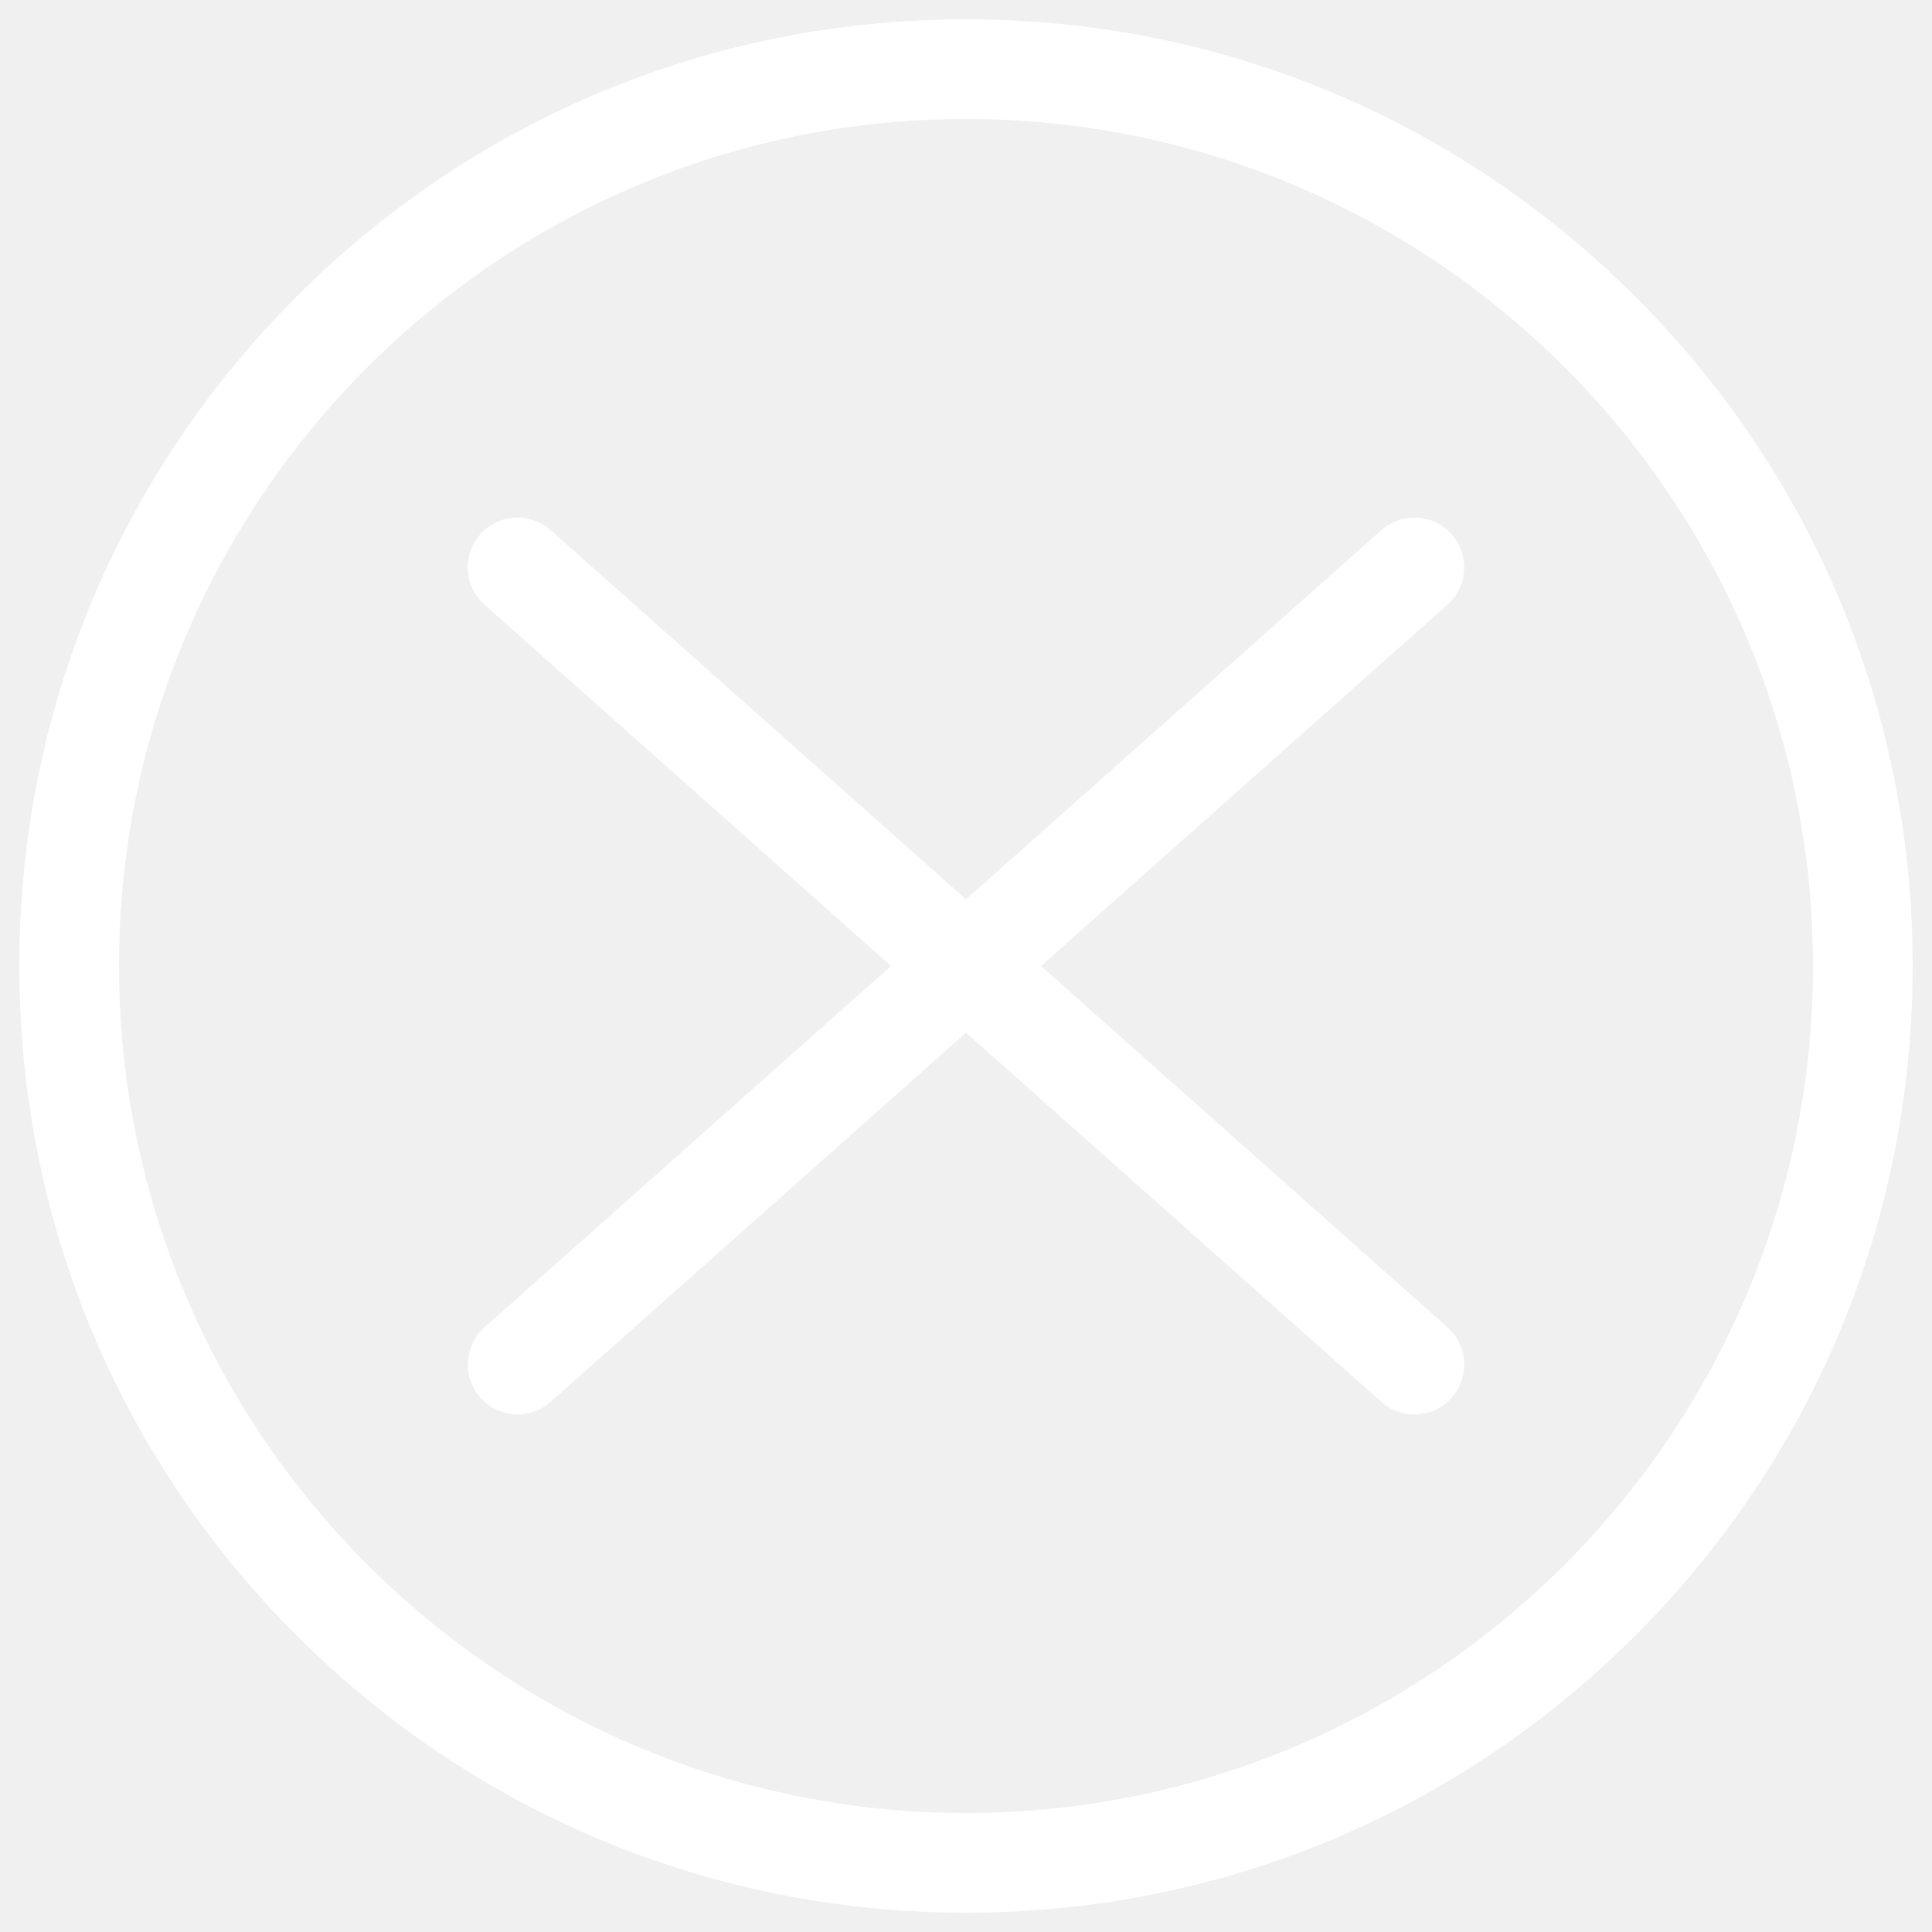
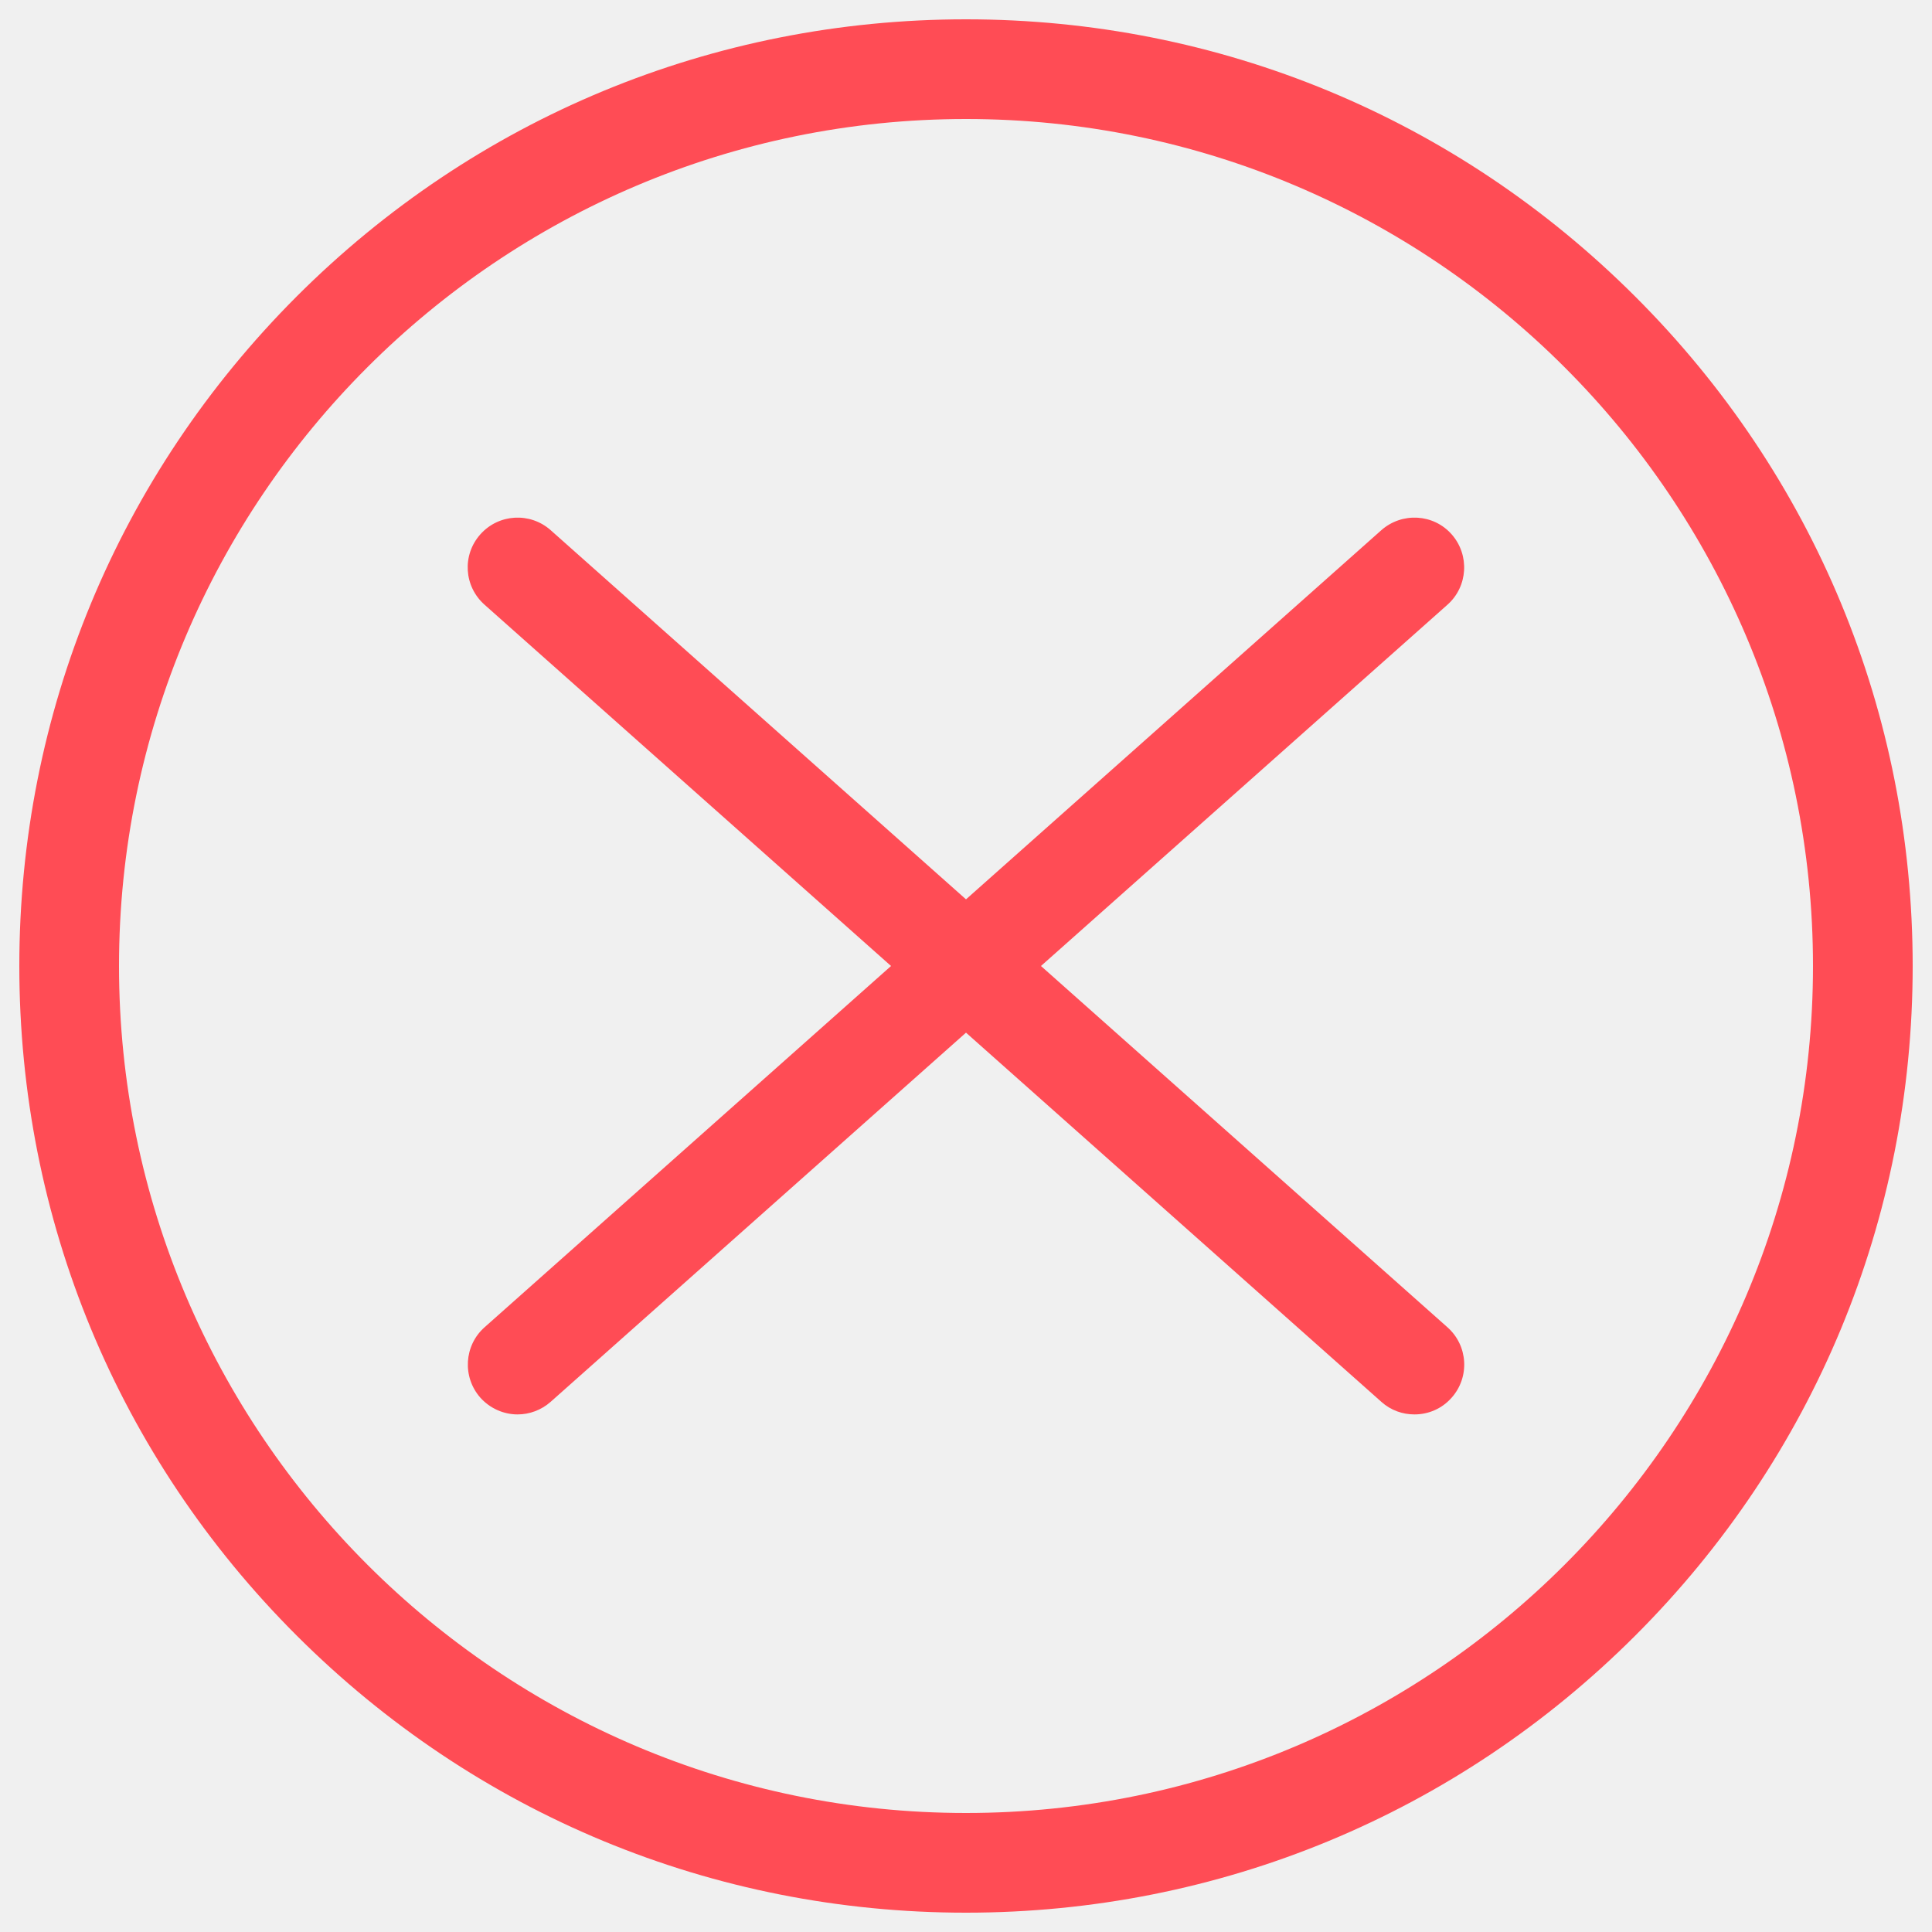
<svg xmlns="http://www.w3.org/2000/svg" version="1.1" x="0px" y="0px" viewBox="0 0 1000 1000" enable-background="new 0 0 1000 1000" xml:space="preserve">
  <g>
-     <path fill="white" d="M749.2,687L538.8,500l210.4-187c10.6-9.4,11.6-25.7,2.2-36.4c-9.4-10.7-25.7-11.6-36.4-2.2L500,465.5L285,274.4c-10.6-9.4-26.9-8.5-36.4,2.2c-9.5,10.7-8.5,26.9,2.2,36.4l210.4,187L250.8,687c-10.6,9.4-11.6,25.7-2.2,36.4c5.1,5.7,12.2,8.7,19.3,8.7c6.1,0,12.2-2.2,17.1-6.5l215-191.1l215,191.1c4.9,4.4,11,6.5,17.1,6.5c7.2,0,14.2-2.9,19.3-8.7C760.8,712.8,759.9,696.5,749.2,687z" />
-     <path fill="white" d="M500,990c-130.9,0-253.9-51-346.5-143.5C60.9,754,10,630.9,10,500c0-130.9,51-253.9,143.5-346.5C246,61,369.1,10,500,10c130.9,0,253.9,51,346.5,143.6C939.1,246.1,990,369.1,990,500C990,631,939,754,846.5,846.5C754,939,630.9,990,500,990z M500,61.6C258.2,61.6,61.6,258.2,61.6,500c0,241.8,196.7,438.4,438.4,438.4c241.8,0,438.4-196.6,438.4-438.4C938.4,258.2,741.8,61.6,500,61.6z" />
+     <path fill="#FF4C55" d="M749.2,687L538.8,500l210.4-187c10.6-9.4,11.6-25.7,2.2-36.4c-9.4-10.7-25.7-11.6-36.4-2.2L500,465.5L285,274.4c-10.6-9.4-26.9-8.5-36.4,2.2c-9.5,10.7-8.5,26.9,2.2,36.4l210.4,187L250.8,687c-10.6,9.4-11.6,25.7-2.2,36.4c5.1,5.7,12.2,8.7,19.3,8.7c6.1,0,12.2-2.2,17.1-6.5l215-191.1l215,191.1c4.9,4.4,11,6.5,17.1,6.5c7.2,0,14.2-2.9,19.3-8.7C760.8,712.8,759.9,696.5,749.2,687z" />
+     <path fill="#FF4C55" d="M500,990c-130.9,0-253.9-51-346.5-143.5C60.9,754,10,630.9,10,500c0-130.9,51-253.9,143.5-346.5C246,61,369.1,10,500,10c130.9,0,253.9,51,346.5,143.6C939.1,246.1,990,369.1,990,500C990,631,939,754,846.5,846.5C754,939,630.9,990,500,990z M500,61.6C258.2,61.6,61.6,258.2,61.6,500c0,241.8,196.7,438.4,438.4,438.4c241.8,0,438.4-196.6,438.4-438.4C938.4,258.2,741.8,61.6,500,61.6z" />
  </g>
</svg>
